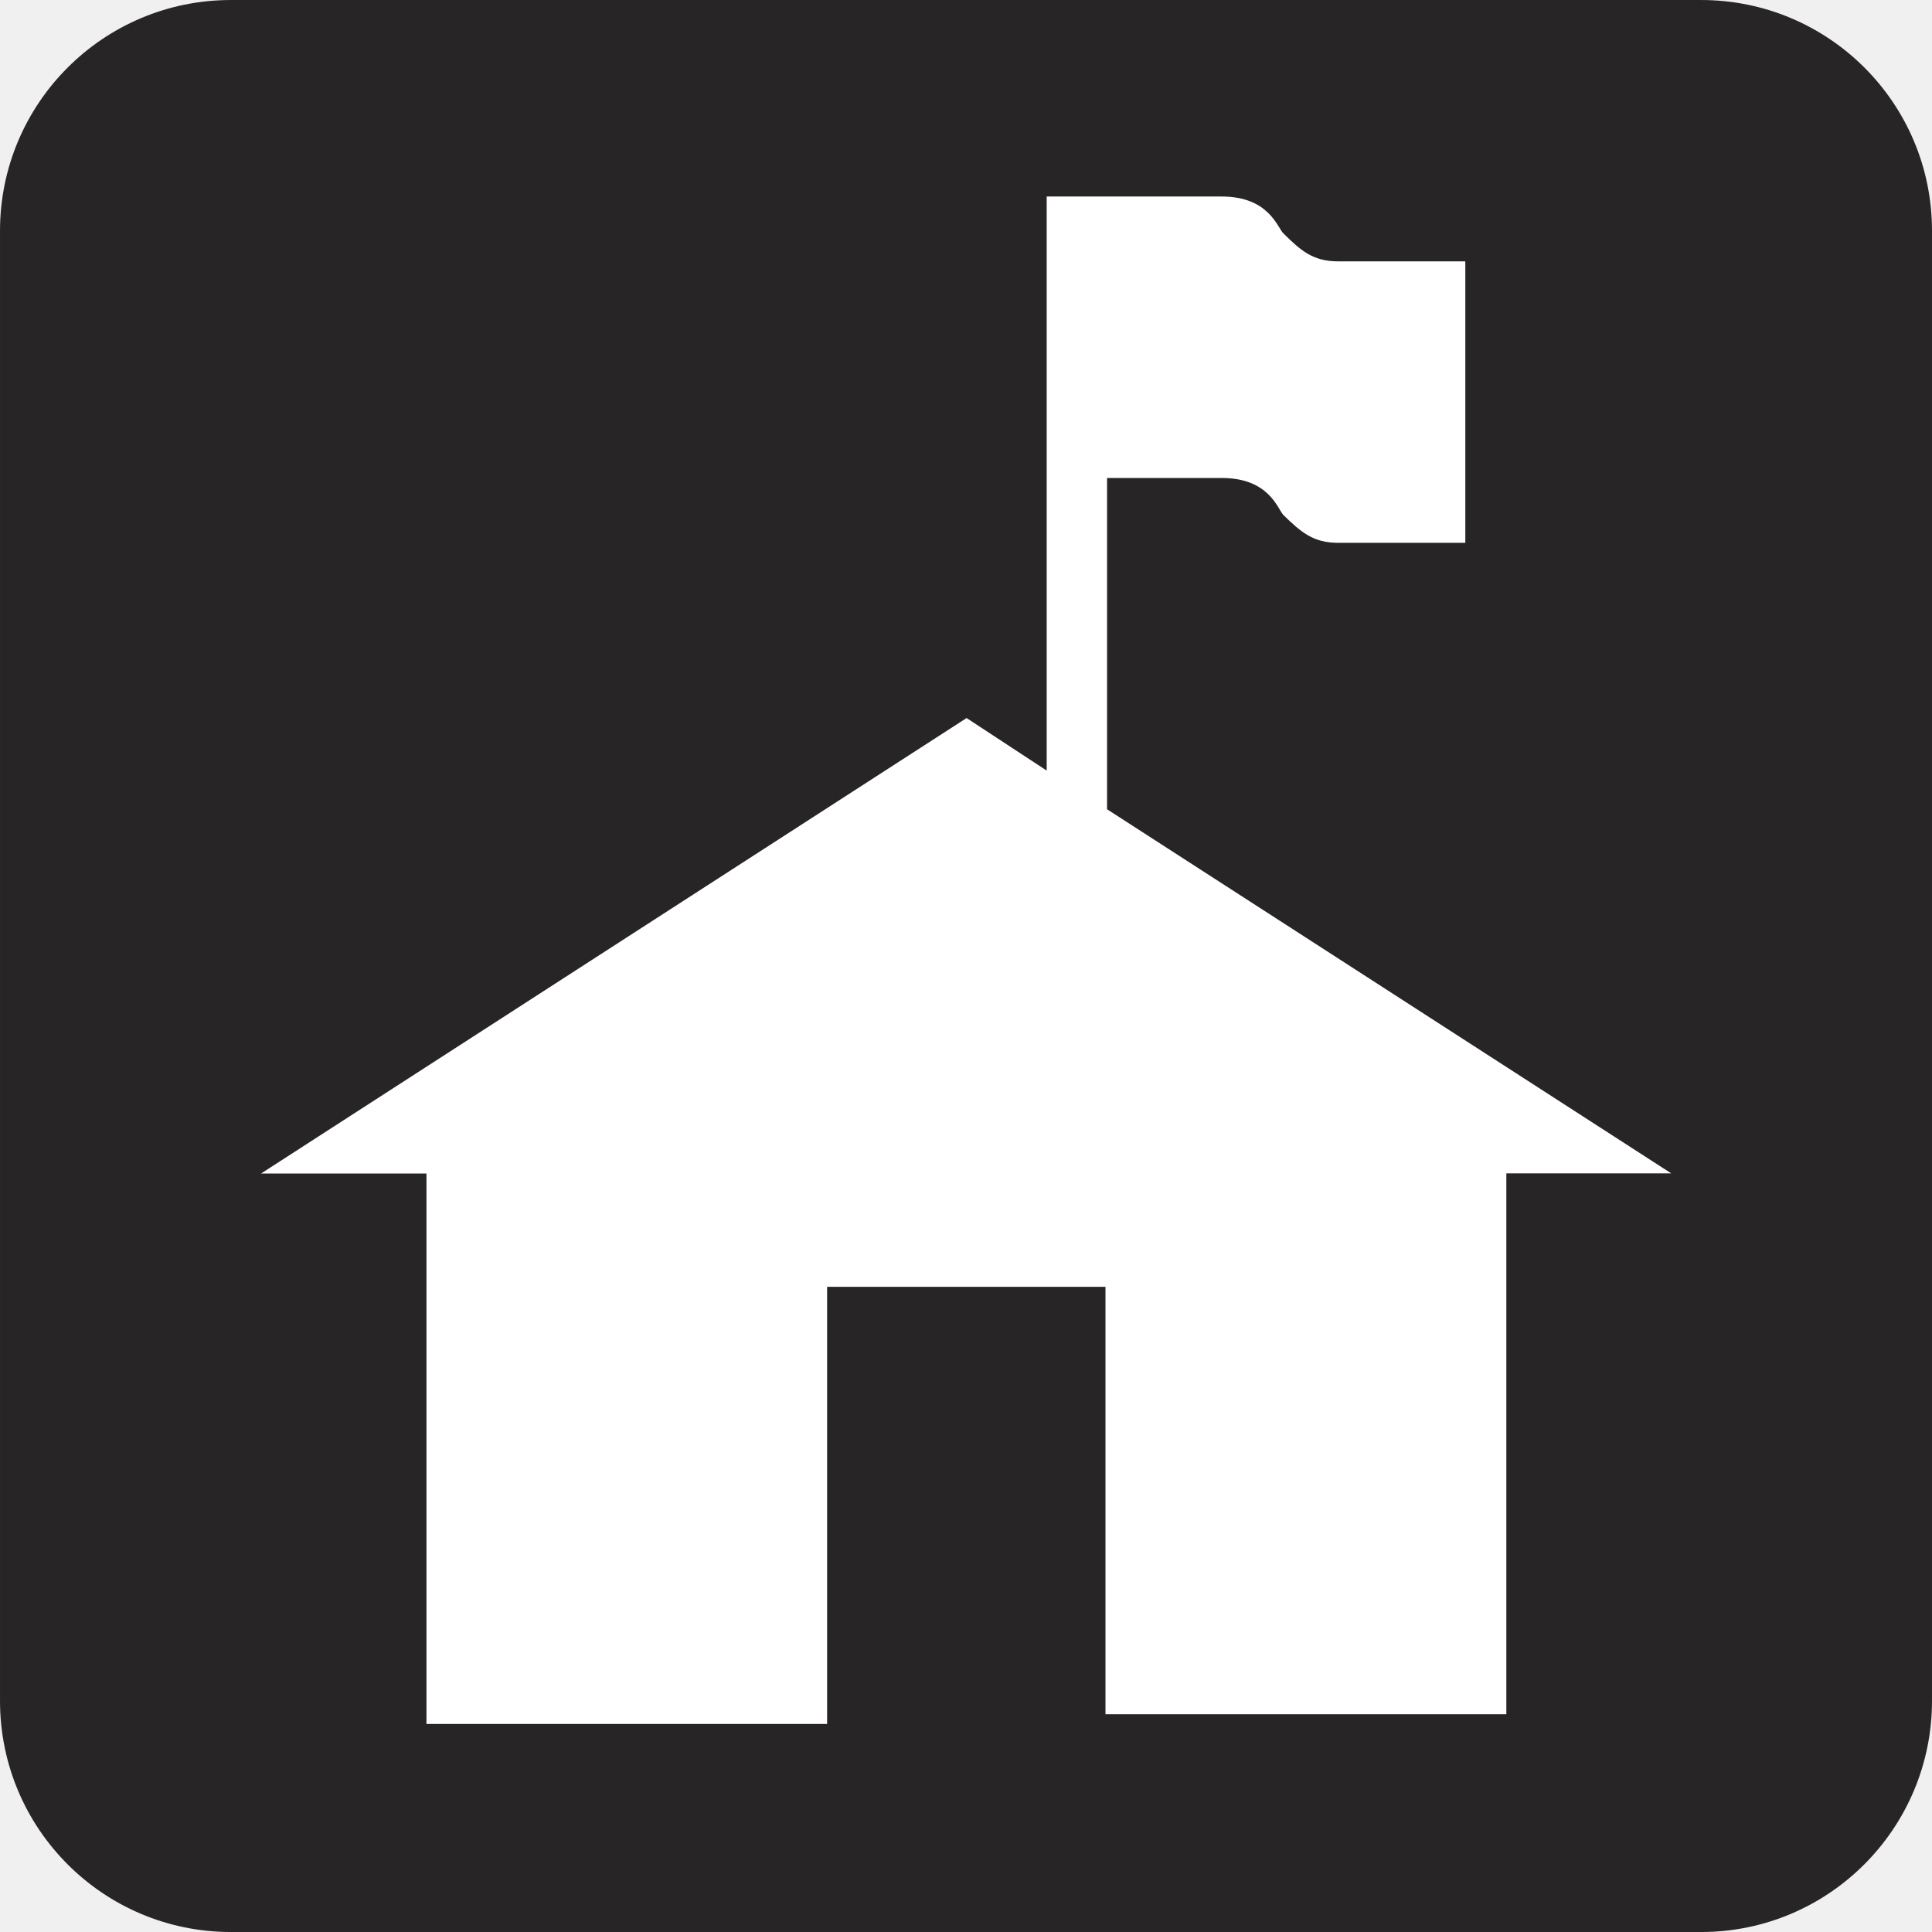
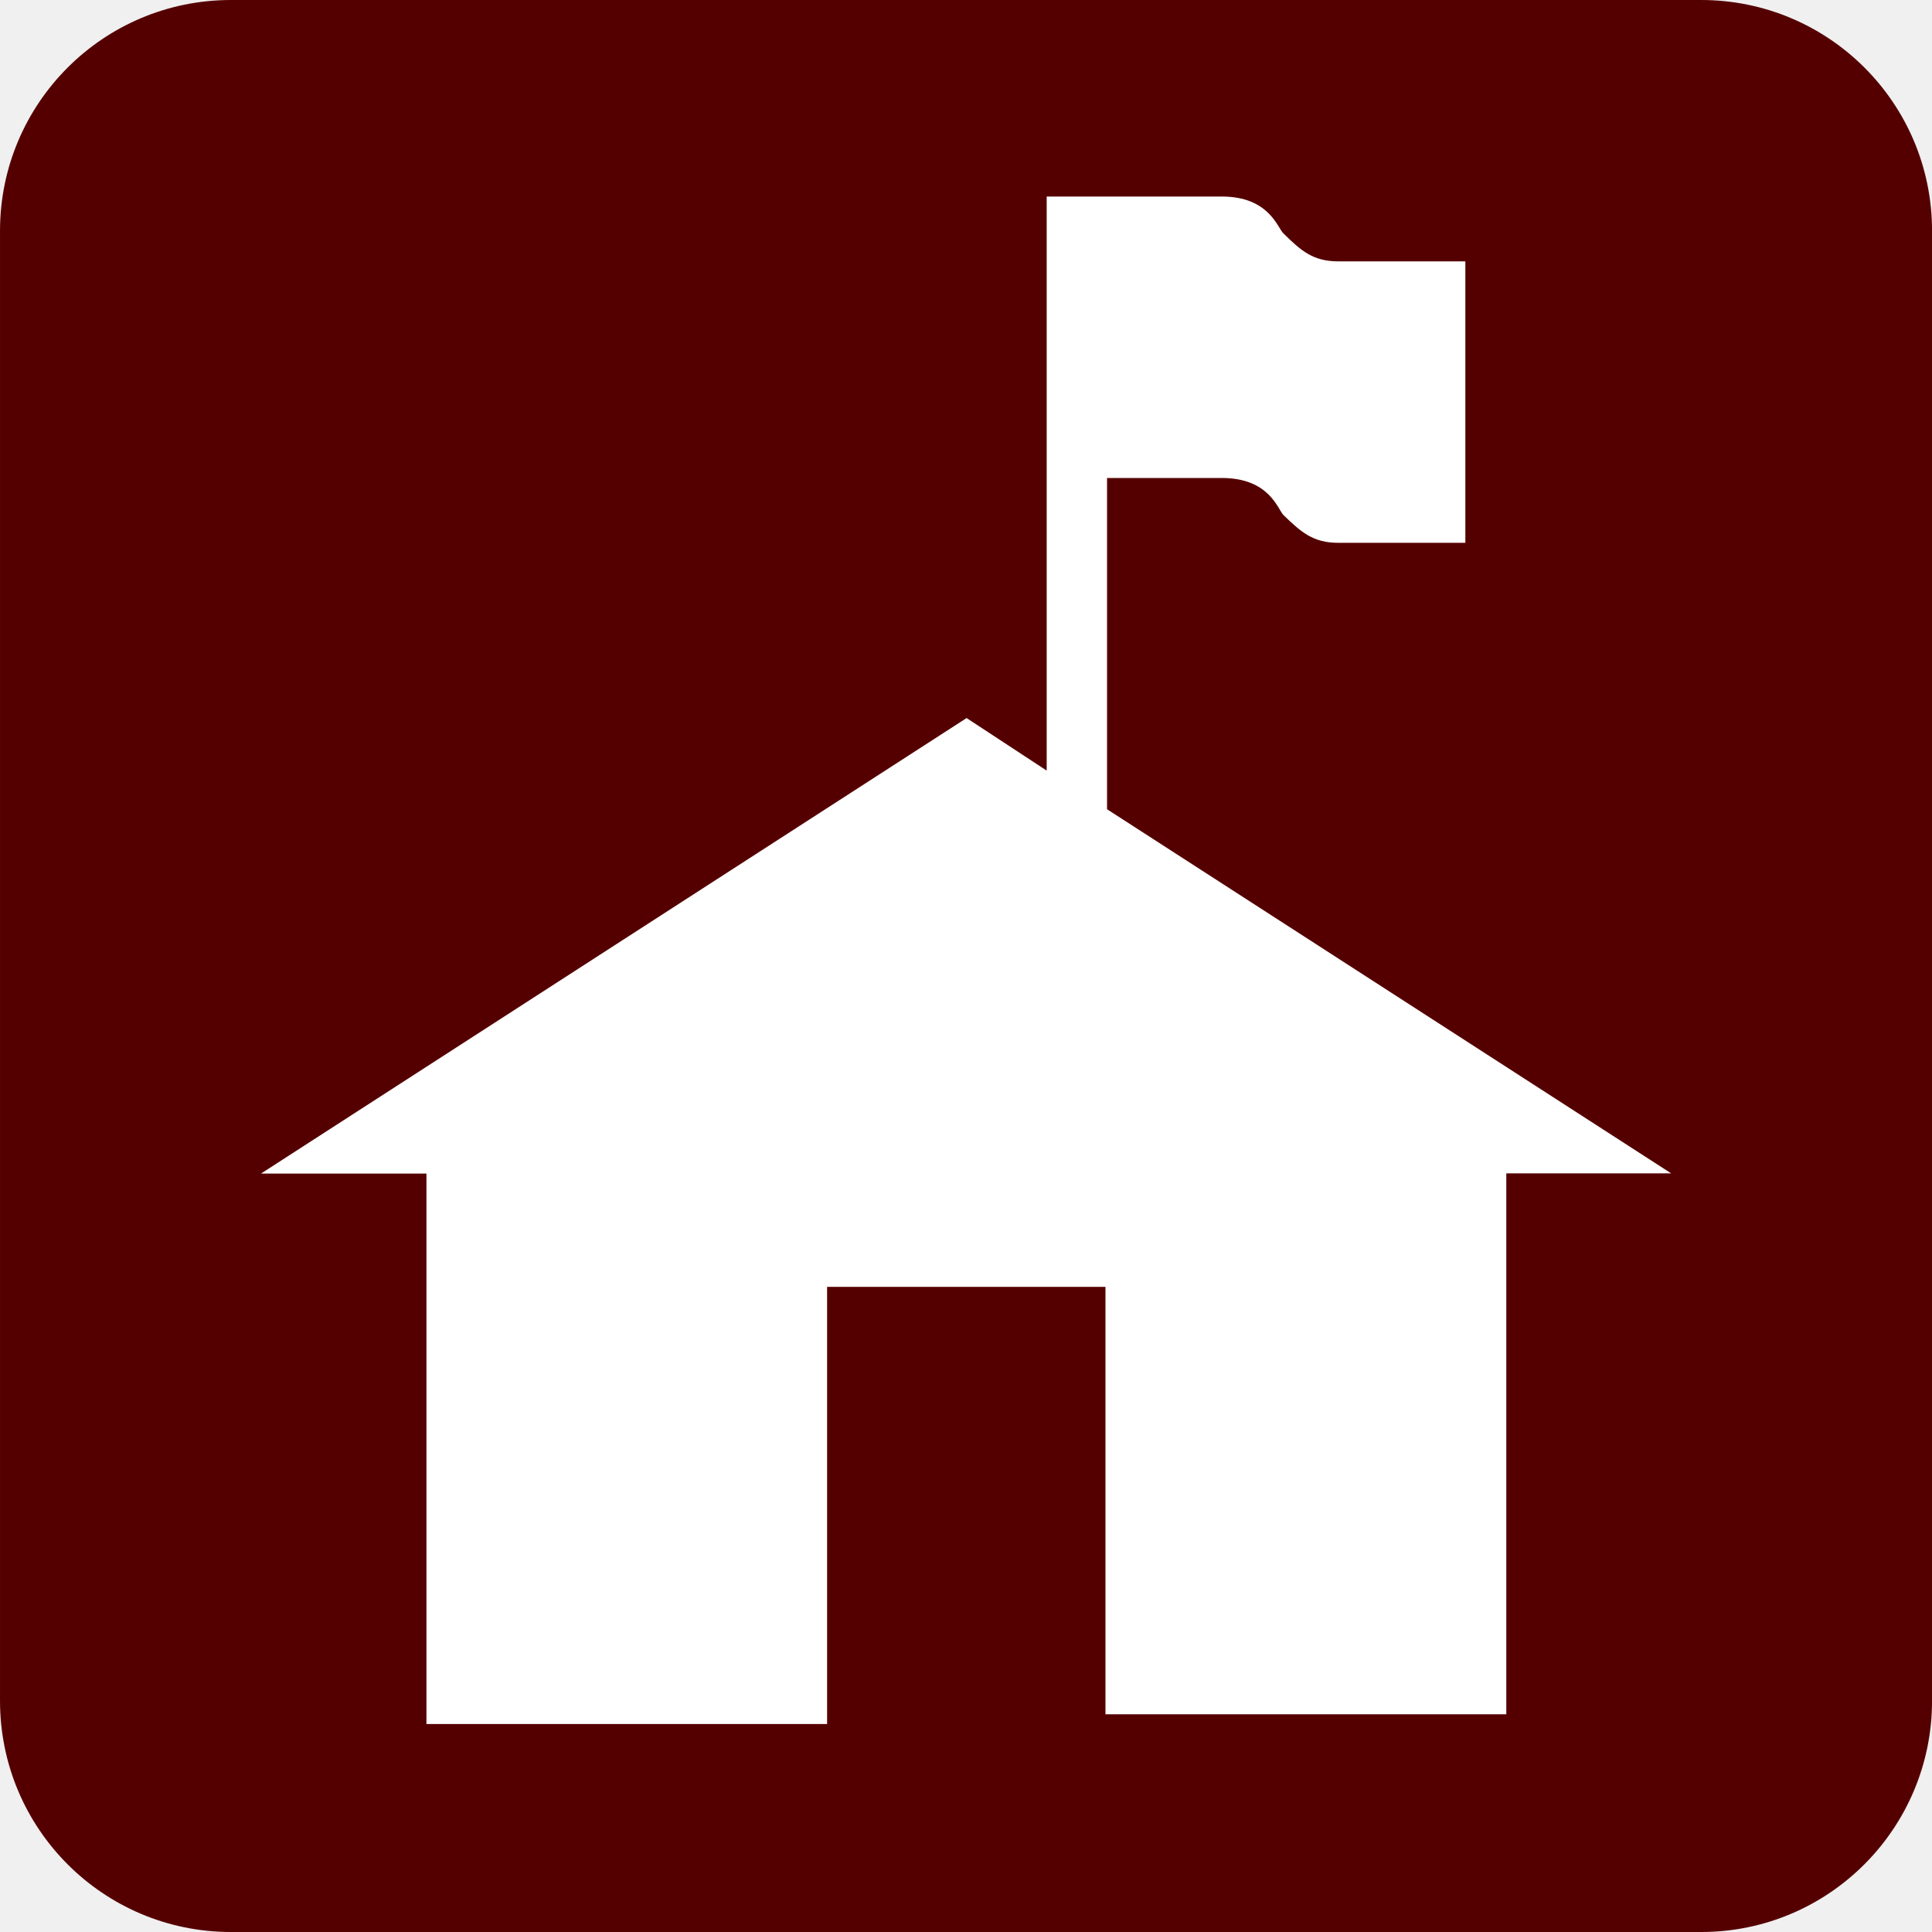
<svg xmlns="http://www.w3.org/2000/svg" width="50" height="50" id="svg3812" version="1.1">
  <defs id="defs3814" />
  <g id="layer1" transform="translate(-152.1978,-290.1649)">
-     <g transform="matrix(5.055612,0,0,5.055101,-698.5453,-3344.245)" id="g359">
-       <path style="fill:#ffffff" d="m 169.459,719.158 c -0.542,0 -0.981,0.44 -0.981,0.981 v 7.525 c 0,0.541 0.44,0.982 0.981,0.982 h 7.526 c 0.542,0 0.981,-0.441 0.981,-0.982 v -7.525 c 0,-0.541 -0.44,-0.981 -0.981,-0.981 h -7.526 z" id="path361" />
-       <path style="fill:#272525" d="m 169.459,728.85 c -0.652,0 -1.182,-0.528 -1.182,-1.184 v -7.525 c 0,-0.653 0.529,-1.182 1.182,-1.182 h 7.526 c 0.652,0 1.182,0.527 1.182,1.182 v 7.525 c 0,0.654 -0.529,1.184 -1.182,1.184 h -7.526 z" id="path363" />
-       <path style="fill:#ffffff" d="m 173.944,723.102 v -1.696 h 0.587 c 0.244,0 0.286,0.159 0.316,0.19 0.091,0.088 0.152,0.142 0.281,0.142 h 0.65 v -1.441 h -0.65 c -0.129,0 -0.19,-0.053 -0.281,-0.143 -0.03,-0.027 -0.072,-0.189 -0.316,-0.189 h -0.896 v 2.939 l -0.41,-0.269 -3.612,2.332 h 0.847 v 2.818 h 2.051 v -2.238 h 1.425 v 2.188 h 2.052 v -2.769 h 0.844 l -2.888,-1.864 z" id="path365" />
-     </g>
+     <path id="path361" d="m 158.174,291.171 c -2.74,0 -4.96,2.224 -4.96,4.959 v 38.04 c 0,2.735 2.224,4.964 4.96,4.964 h 38.049 c 2.74,0 4.96,-2.229 4.96,-4.964 v -38.04 c 0,-2.735 -2.224,-4.959 -4.96,-4.959 h -38.049 z" style="fill:#ffffff" />
+     <path id="path363" d="m 158.174,340.165 c -3.296,0 -5.976,-2.669 -5.976,-5.985 V 296.14 c 0,-3.301 2.674,-5.975 5.976,-5.975 h 38.049 c 3.296,0 5.976,2.664 5.976,5.975 v 38.04 c 0,3.306 -2.674,5.985 -5.976,5.985 h -38.049 z" style="fill:#550000" />
+     <path id="path365" d="m 180.848,311.108 v -8.573 h 2.968 c 1.234,0 1.446,0.804 1.598,0.96 0.46,0.445 0.768,0.718 1.421,0.718 h 3.286 v -7.284 h -3.286 c -0.652,0 -0.961,-0.268 -1.421,-0.723 -0.152,-0.136 -0.364,-0.955 -1.598,-0.955 h -4.53 v 14.857 l -2.073,-1.36 -18.261,11.789 h 4.282 v 14.245 h 10.369 v -11.313 h 7.204 v 11.061 h 10.374 v -13.998 h 4.267 L 180.848,311.108 z" style="fill:#ffffff" />
  </g>
</svg>
